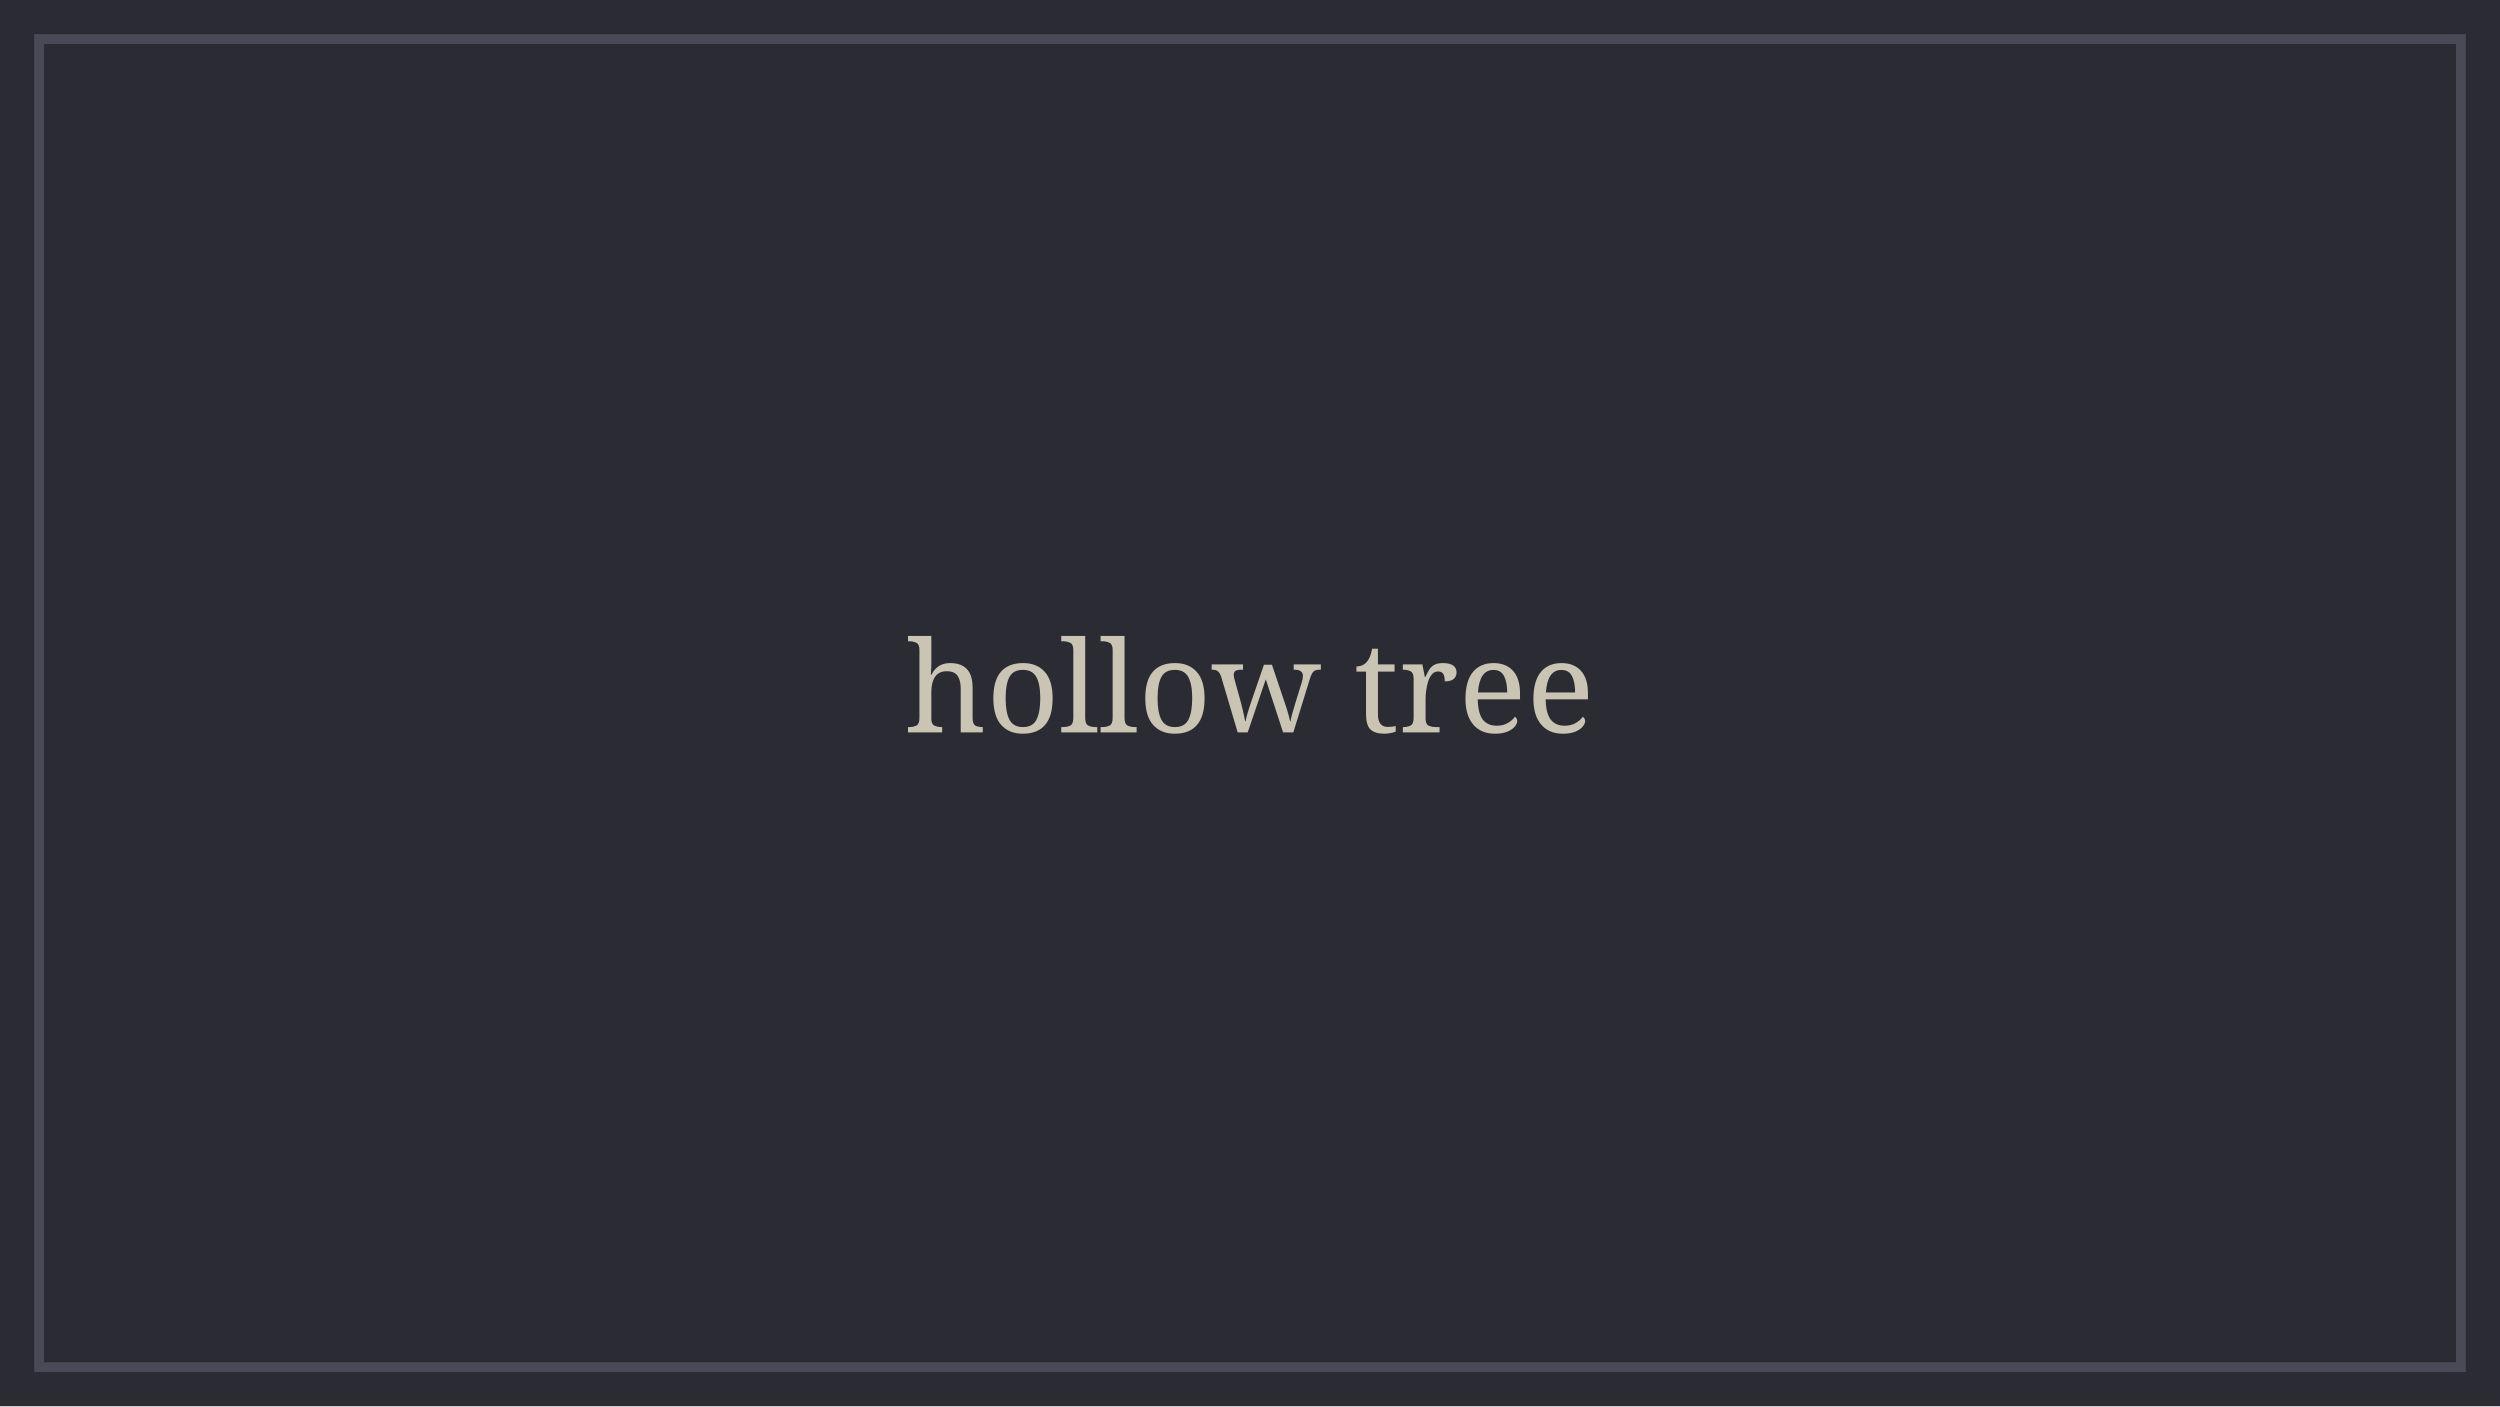
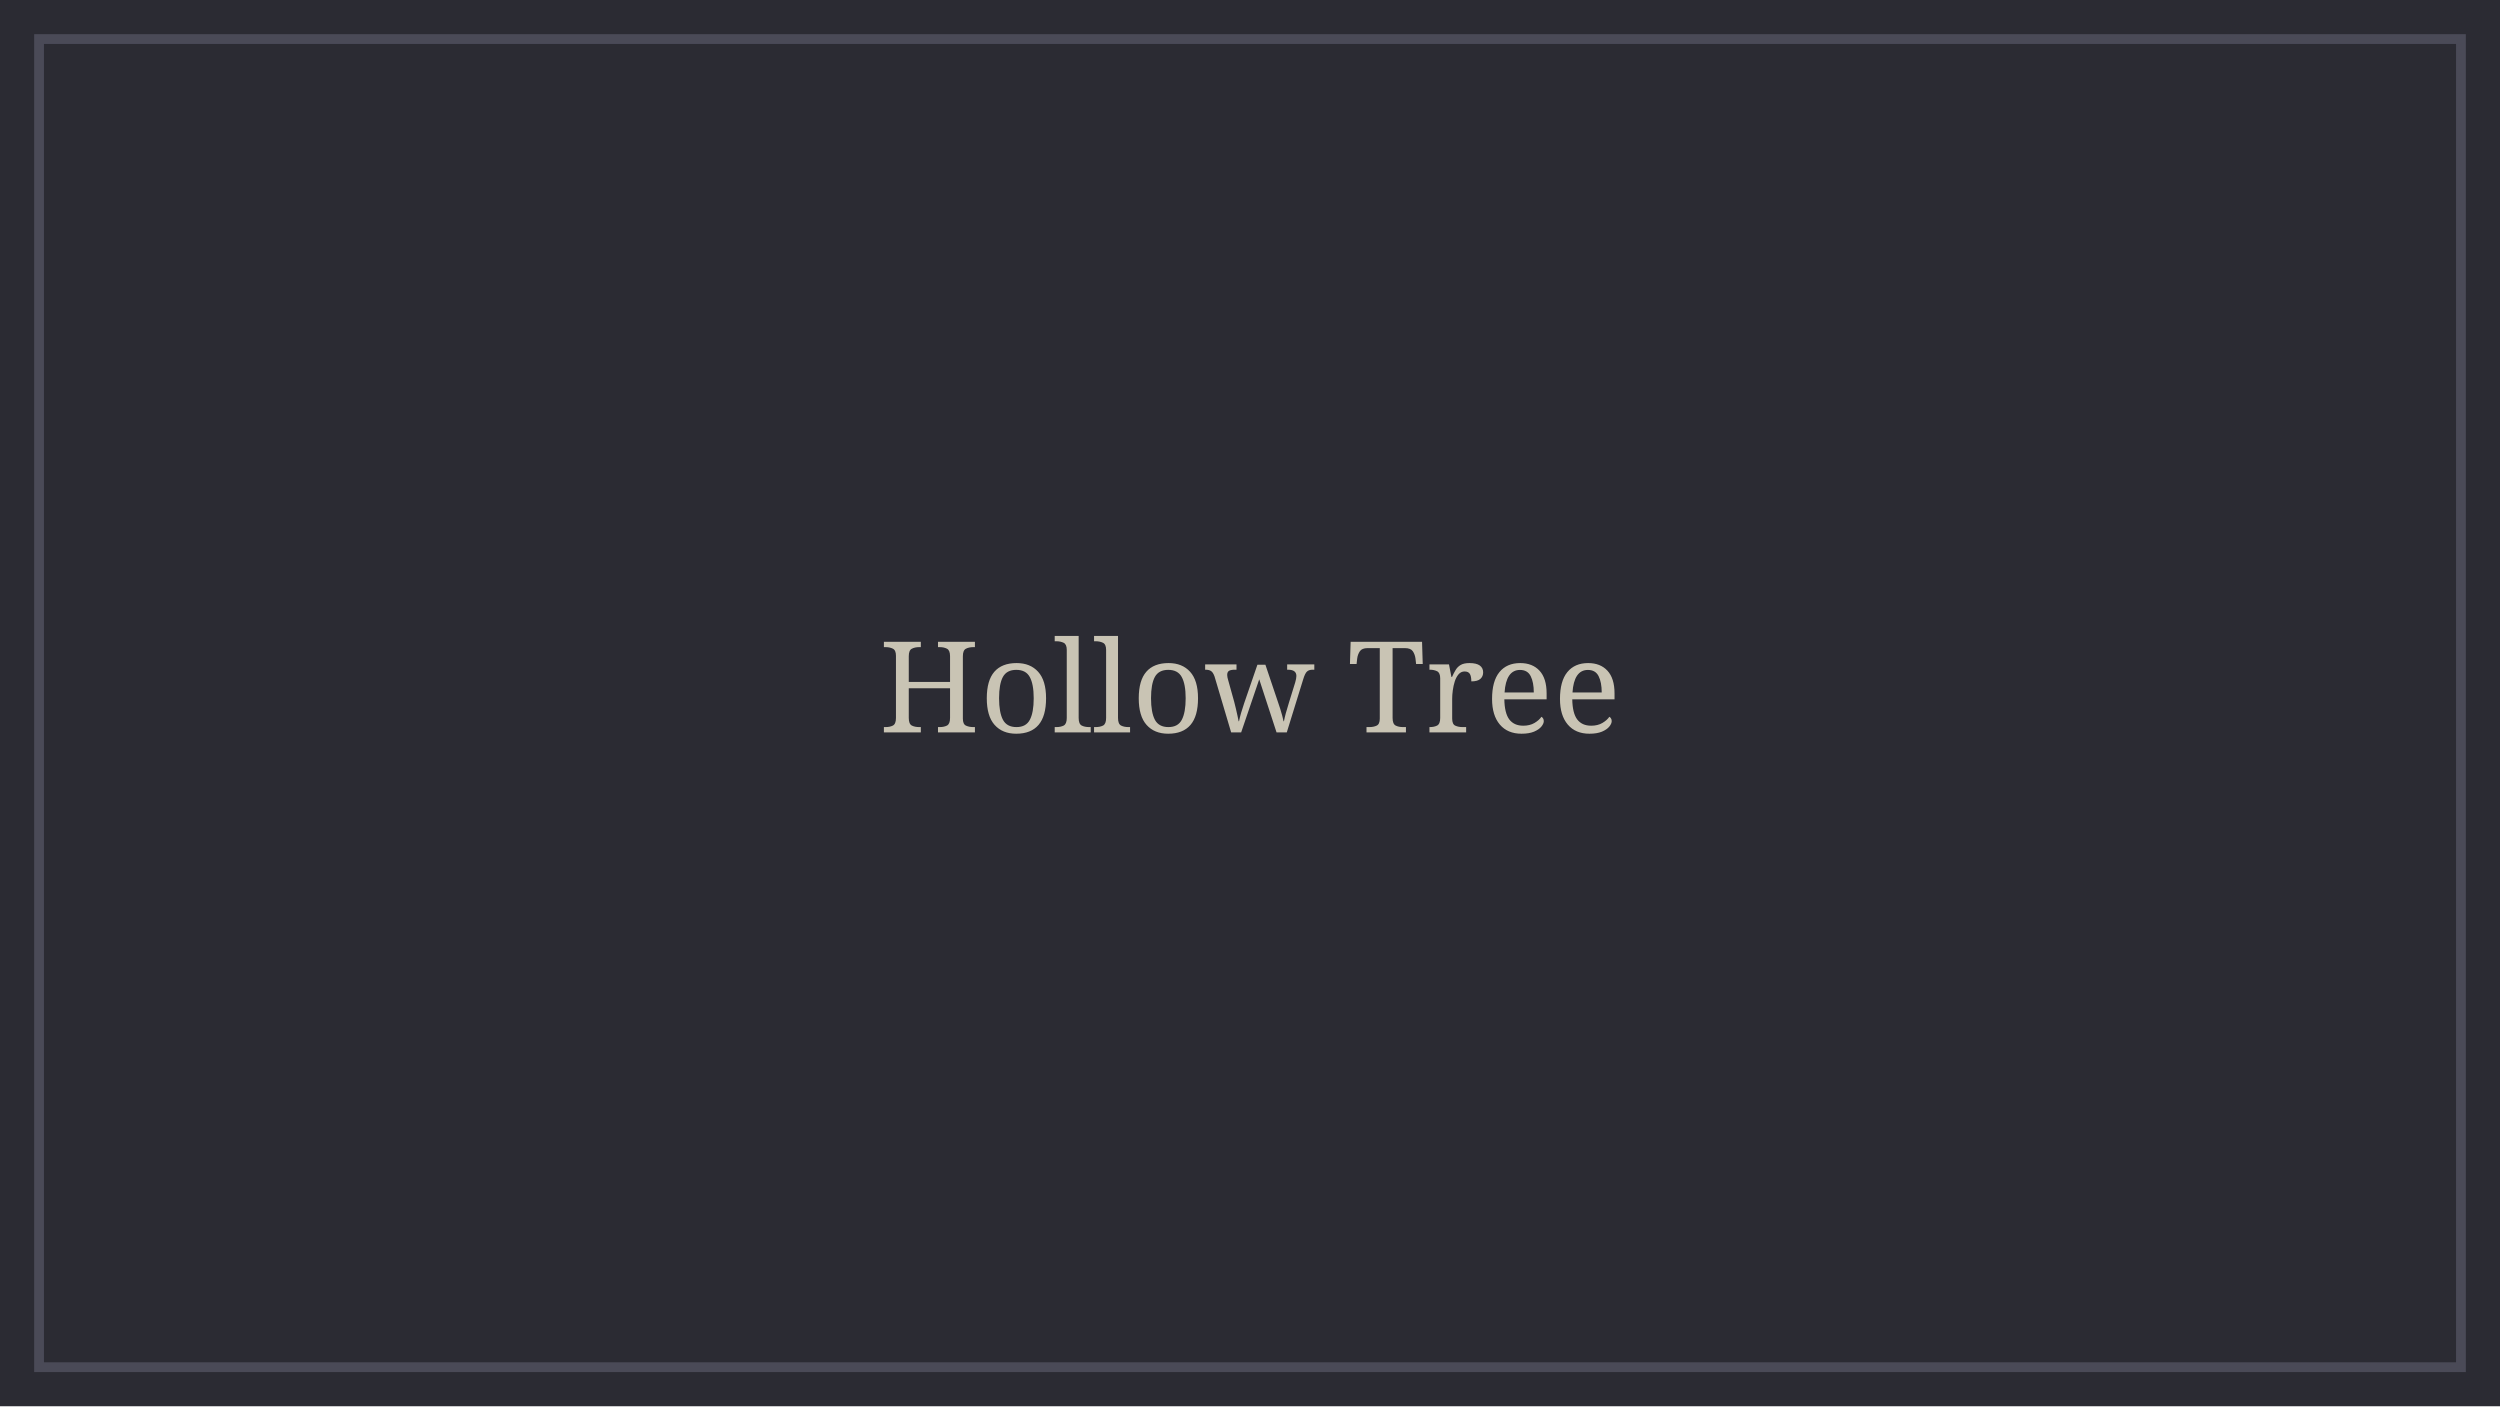
<svg xmlns="http://www.w3.org/2000/svg" viewBox="0 0 512 288" width="512" height="288" role="img">
  <rect width="512" height="288" fill="#2b2b33" />
  <rect x="8" y="8" width="496" height="272" fill="none" stroke="#4a4a57" stroke-width="2" />
-   <text x="256" y="150" font-family="Georgia, serif" font-size="26" fill="#c9c4b4" text-anchor="middle">hollow tree</text>
+   <text x="256" y="150" font-family="Georgia, serif" font-size="26" fill="#c9c4b4" text-anchor="middle">Hollow Tree</text>
</svg>
